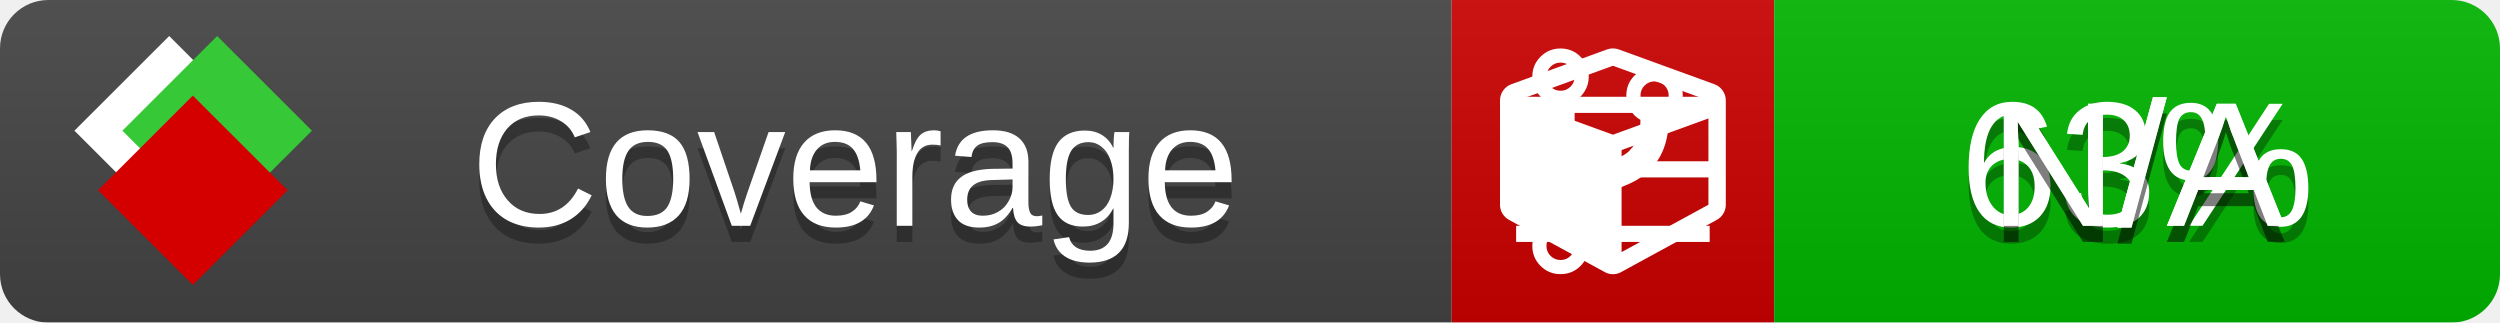
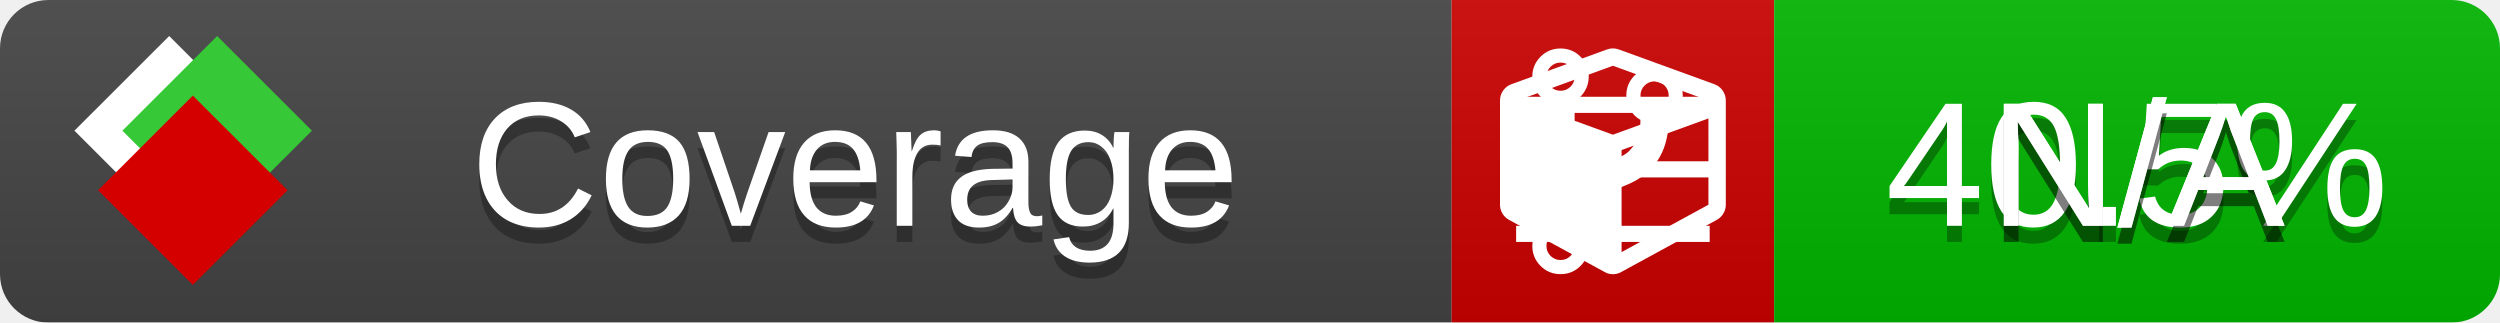
<svg xmlns="http://www.w3.org/2000/svg" xmlns:xlink="http://www.w3.org/1999/xlink" width="155" height="20">
  <style type="text/css">
          
            @keyframes fade1 {
                0% { visibility: visible; opacity: 1; }
               27% { visibility: visible; opacity: 1; }
               33% { visibility: hidden; opacity: 0; }
               60% { visibility: hidden; opacity: 0; }
               66% { visibility: hidden; opacity: 0; }
               93% { visibility: hidden; opacity: 0; }
              100% { visibility: visible; opacity: 1; }
            }
            @keyframes fade2 {
                0% { visibility: hidden; opacity: 0; }
               27% { visibility: hidden; opacity: 0; }
               33% { visibility: visible; opacity: 1; }
               60% { visibility: visible; opacity: 1; }
               66% { visibility: hidden; opacity: 0; }
               93% { visibility: hidden; opacity: 0; }
              100% { visibility: hidden; opacity: 0; }
            }
            @keyframes fade3 {
                0% { visibility: hidden; opacity: 0; }
               27% { visibility: hidden; opacity: 0; }
               33% { visibility: hidden; opacity: 0; }
               60% { visibility: hidden; opacity: 0; }
               66% { visibility: visible; opacity: 1; }
               93% { visibility: visible; opacity: 1; }
              100% { visibility: hidden; opacity: 0; }
            }
            .linecoverage {
                animation-duration: 15s;
                animation-name: fade1;
                animation-iteration-count: infinite;
            }
            .branchcoverage {
                animation-duration: 15s;
                animation-name: fade2;
                animation-iteration-count: infinite;
            }
            .methodcoverage {
                animation-duration: 15s;
                animation-name: fade3;
                animation-iteration-count: infinite;
            }
          
    </style>
  <defs>
    <linearGradient id="gradient" x2="0" y2="100%">
      <stop offset="0" stop-color="#bbb" stop-opacity=".1" />
      <stop offset="1" stop-opacity=".1" />
    </linearGradient>
    <linearGradient id="c">
      <stop offset="0" stop-color="#d40000" />
      <stop offset="1" stop-color="#ff2a2a" />
    </linearGradient>
    <linearGradient id="a">
      <stop offset="0" stop-color="#e0e0de" />
      <stop offset="1" stop-color="#fff" />
    </linearGradient>
    <linearGradient id="b">
      <stop offset="0" stop-color="#37c837" />
      <stop offset="1" stop-color="#217821" />
    </linearGradient>
    <linearGradient xlink:href="#a" id="e" x1="106.44" x2="69.96" y1="-11.96" y2="-46.84" gradientTransform="matrix(-.8426 -.00045 -.00045 -.8426 -94.27 -75.82)" gradientUnits="userSpaceOnUse" />
    <linearGradient xlink:href="#b" id="f" x1="56.19" x2="77.97" y1="-23.45" y2="10.62" gradientTransform="matrix(.8426 .00045 .00045 .8426 94.27 75.82)" gradientUnits="userSpaceOnUse" />
    <linearGradient xlink:href="#c" id="g" x1="79.98" x2="132.9" y1="10.79" y2="10.79" gradientTransform="matrix(.8426 .00045 .00045 .8426 94.27 75.82)" gradientUnits="userSpaceOnUse" />
    <mask id="mask">
      <rect width="155" height="20" rx="3" fill="#fff" />
    </mask>
    <g id="icon" transform="matrix(.04486 0 0 .04481 -.48 -.63)">
      <rect width="52.92" height="52.92" x="-109.72" y="-27.13" fill="url(#e)" transform="rotate(-135)" />
      <rect width="52.92" height="52.92" x="70.19" y="-39.18" fill="url(#f)" transform="rotate(45)" />
      <rect width="52.92" height="52.92" x="80.05" y="-15.74" fill="url(#g)" transform="rotate(45)" />
    </g>
  </defs>
  <g mask="url(#mask)">
    <rect x="0" y="0" width="90" height="20" fill="#444" />
    <rect x="90" y="0" width="20" height="20" fill="#c00" />
    <rect x="110" y="0" width="45" height="20" fill="#00B600" />
    <rect x="0" y="0" width="155" height="20" fill="url(#gradient)" />
  </g>
  <g>
    <path class="linecoverage" stroke="#fff" d="M94 6.5 h12 M94 10.5 h12 M94 14.5 h12" />
    <path class="branchcoverage" fill="#fff" d="m 97.628,15.247 q 0,-0.364 -0.255,-0.619 -0.255,-0.255 -0.619,-0.255 -0.364,0 -0.619,0.255 -0.255,0.255 -0.255,0.619 0,0.364 0.255,0.619 0.255,0.255 0.619,0.255 0.364,0 0.619,-0.255 0.255,-0.255 0.255,-0.619 z m 0,-10.493 q 0,-0.364 -0.255,-0.619 -0.255,-0.255 -0.619,-0.255 -0.364,0 -0.619,0.255 -0.255,0.255 -0.255,0.619 0,0.364 0.255,0.619 0.255,0.255 0.619,0.255 0.364,0 0.619,-0.255 0.255,-0.255 0.255,-0.619 z m 5.83,1.166 q 0,-0.364 -0.255,-0.619 -0.255,-0.255 -0.619,-0.255 -0.364,0 -0.619,0.255 -0.255,0.255 -0.255,0.619 0,0.364 0.255,0.619 0.255,0.255 0.619,0.255 0.364,0 0.619,-0.255 0.255,-0.255 0.255,-0.619 z m 0.874,0 q 0,0.474 -0.237,0.879 -0.237,0.405 -0.638,0.633 -0.018,2.614 -2.059,3.771 -0.619,0.346 -1.849,0.738 -1.166,0.364 -1.544,0.647 -0.378,0.282 -0.378,0.911 l 0,0.237 q 0.401,0.228 0.638,0.633 0.237,0.405 0.237,0.879 0,0.729 -0.51,1.239 -0.51,0.51 -1.239,0.51 -0.729,0 -1.239,-0.51 -0.51,-0.51 -0.51,-1.239 0,-0.474 0.237,-0.879 0.237,-0.405 0.638,-0.633 l 0,-7.469 q -0.401,-0.228 -0.638,-0.633 -0.237,-0.405 -0.237,-0.879 0,-0.729 0.51,-1.239 0.51,-0.51 1.239,-0.51 0.729,0 1.239,0.51 0.51,0.51 0.51,1.239 0,0.474 -0.237,0.879 -0.237,0.405 -0.638,0.633 l 0,4.527 q 0.492,-0.237 1.403,-0.519 0.501,-0.155 0.797,-0.269 0.296,-0.114 0.642,-0.282 0.346,-0.169 0.537,-0.36 0.191,-0.191 0.369,-0.465 0.178,-0.273 0.255,-0.633 0.077,-0.36 0.077,-0.833 -0.401,-0.228 -0.638,-0.633 -0.237,-0.405 -0.237,-0.879 0,-0.729 0.51,-1.239 0.51,-0.51 1.239,-0.51 0.729,0 1.239,0.51 0.51,0.51 0.51,1.239 z" />
    <path class="methodcoverage" fill="#fff" d="m 100.538,15.629 5.385,-2.936 v -5.351 l -5.385,1.96 z M 100,8.351 105.873,6.214 100,4.077 94.127,6.214 Z m 7,-2.12 v 6.462 q 0,0.294 -0.151,0.547 -0.151,0.252 -0.412,0.395 l -5.923,3.231 q -0.236,0.135 -0.513,0.135 -0.278,0 -0.513,-0.135 l -5.923,-3.231 Q 93.303,13.492 93.151,13.239 93,12.987 93,12.692 v -6.462 q 0,-0.337 0.194,-0.614 0.194,-0.278 0.513,-0.395 l 5.923,-2.154 q 0.185,-0.067 0.37,-0.067 0.185,0 0.37,0.067 l 5.923,2.154 q 0.32,0.118 0.513,0.395 Q 107,5.894 107,6.231 Z" />
  </g>
  <g fill="#fff" text-anchor="middle" font-family="Verdana,Arial,Geneva,sans-serif" font-size="11">
    <a xlink:href="https://github.com/danielpalme/ReportGenerator" target="_top">
      <use xlink:href="#icon" transform="translate(3,1) scale(3.5)" />
    </a>
    <text x="53" y="15" fill="#010101" fill-opacity=".3">Coverage</text>
    <text x="53" y="14" fill="#fff">Coverage</text>
-     <text class="linecoverage" x="132.5" y="15" fill="#010101" fill-opacity=".3">63%</text>
-     <text class="linecoverage" x="132.5" y="14">63%</text>
+     <text class="linecoverage" x="132.5" y="15" fill="#010101" fill-opacity=".3">40.5%</text>
+     <text class="linecoverage" x="132.5" y="14">40.5%</text>
    <text class="branchcoverage" x="132.5" y="15" fill="#010101" fill-opacity=".3">N/A</text>
    <text class="branchcoverage" x="132.5" y="14">N/A</text>
    <text class="methodcoverage" x="132.5" y="15" fill="#010101" fill-opacity=".3">N/A</text>
    <text class="methodcoverage" x="132.5" y="14">N/A</text>
  </g>
  <g>
    <rect class="linecoverage" x="90" y="0" width="65" height="20" fill-opacity="0" />
    <rect class="branchcoverage" x="90" y="0" width="65" height="20" fill-opacity="0" />
    <rect class="methodcoverage" x="90" y="0" width="65" height="20" fill-opacity="0" />
  </g>
</svg>
